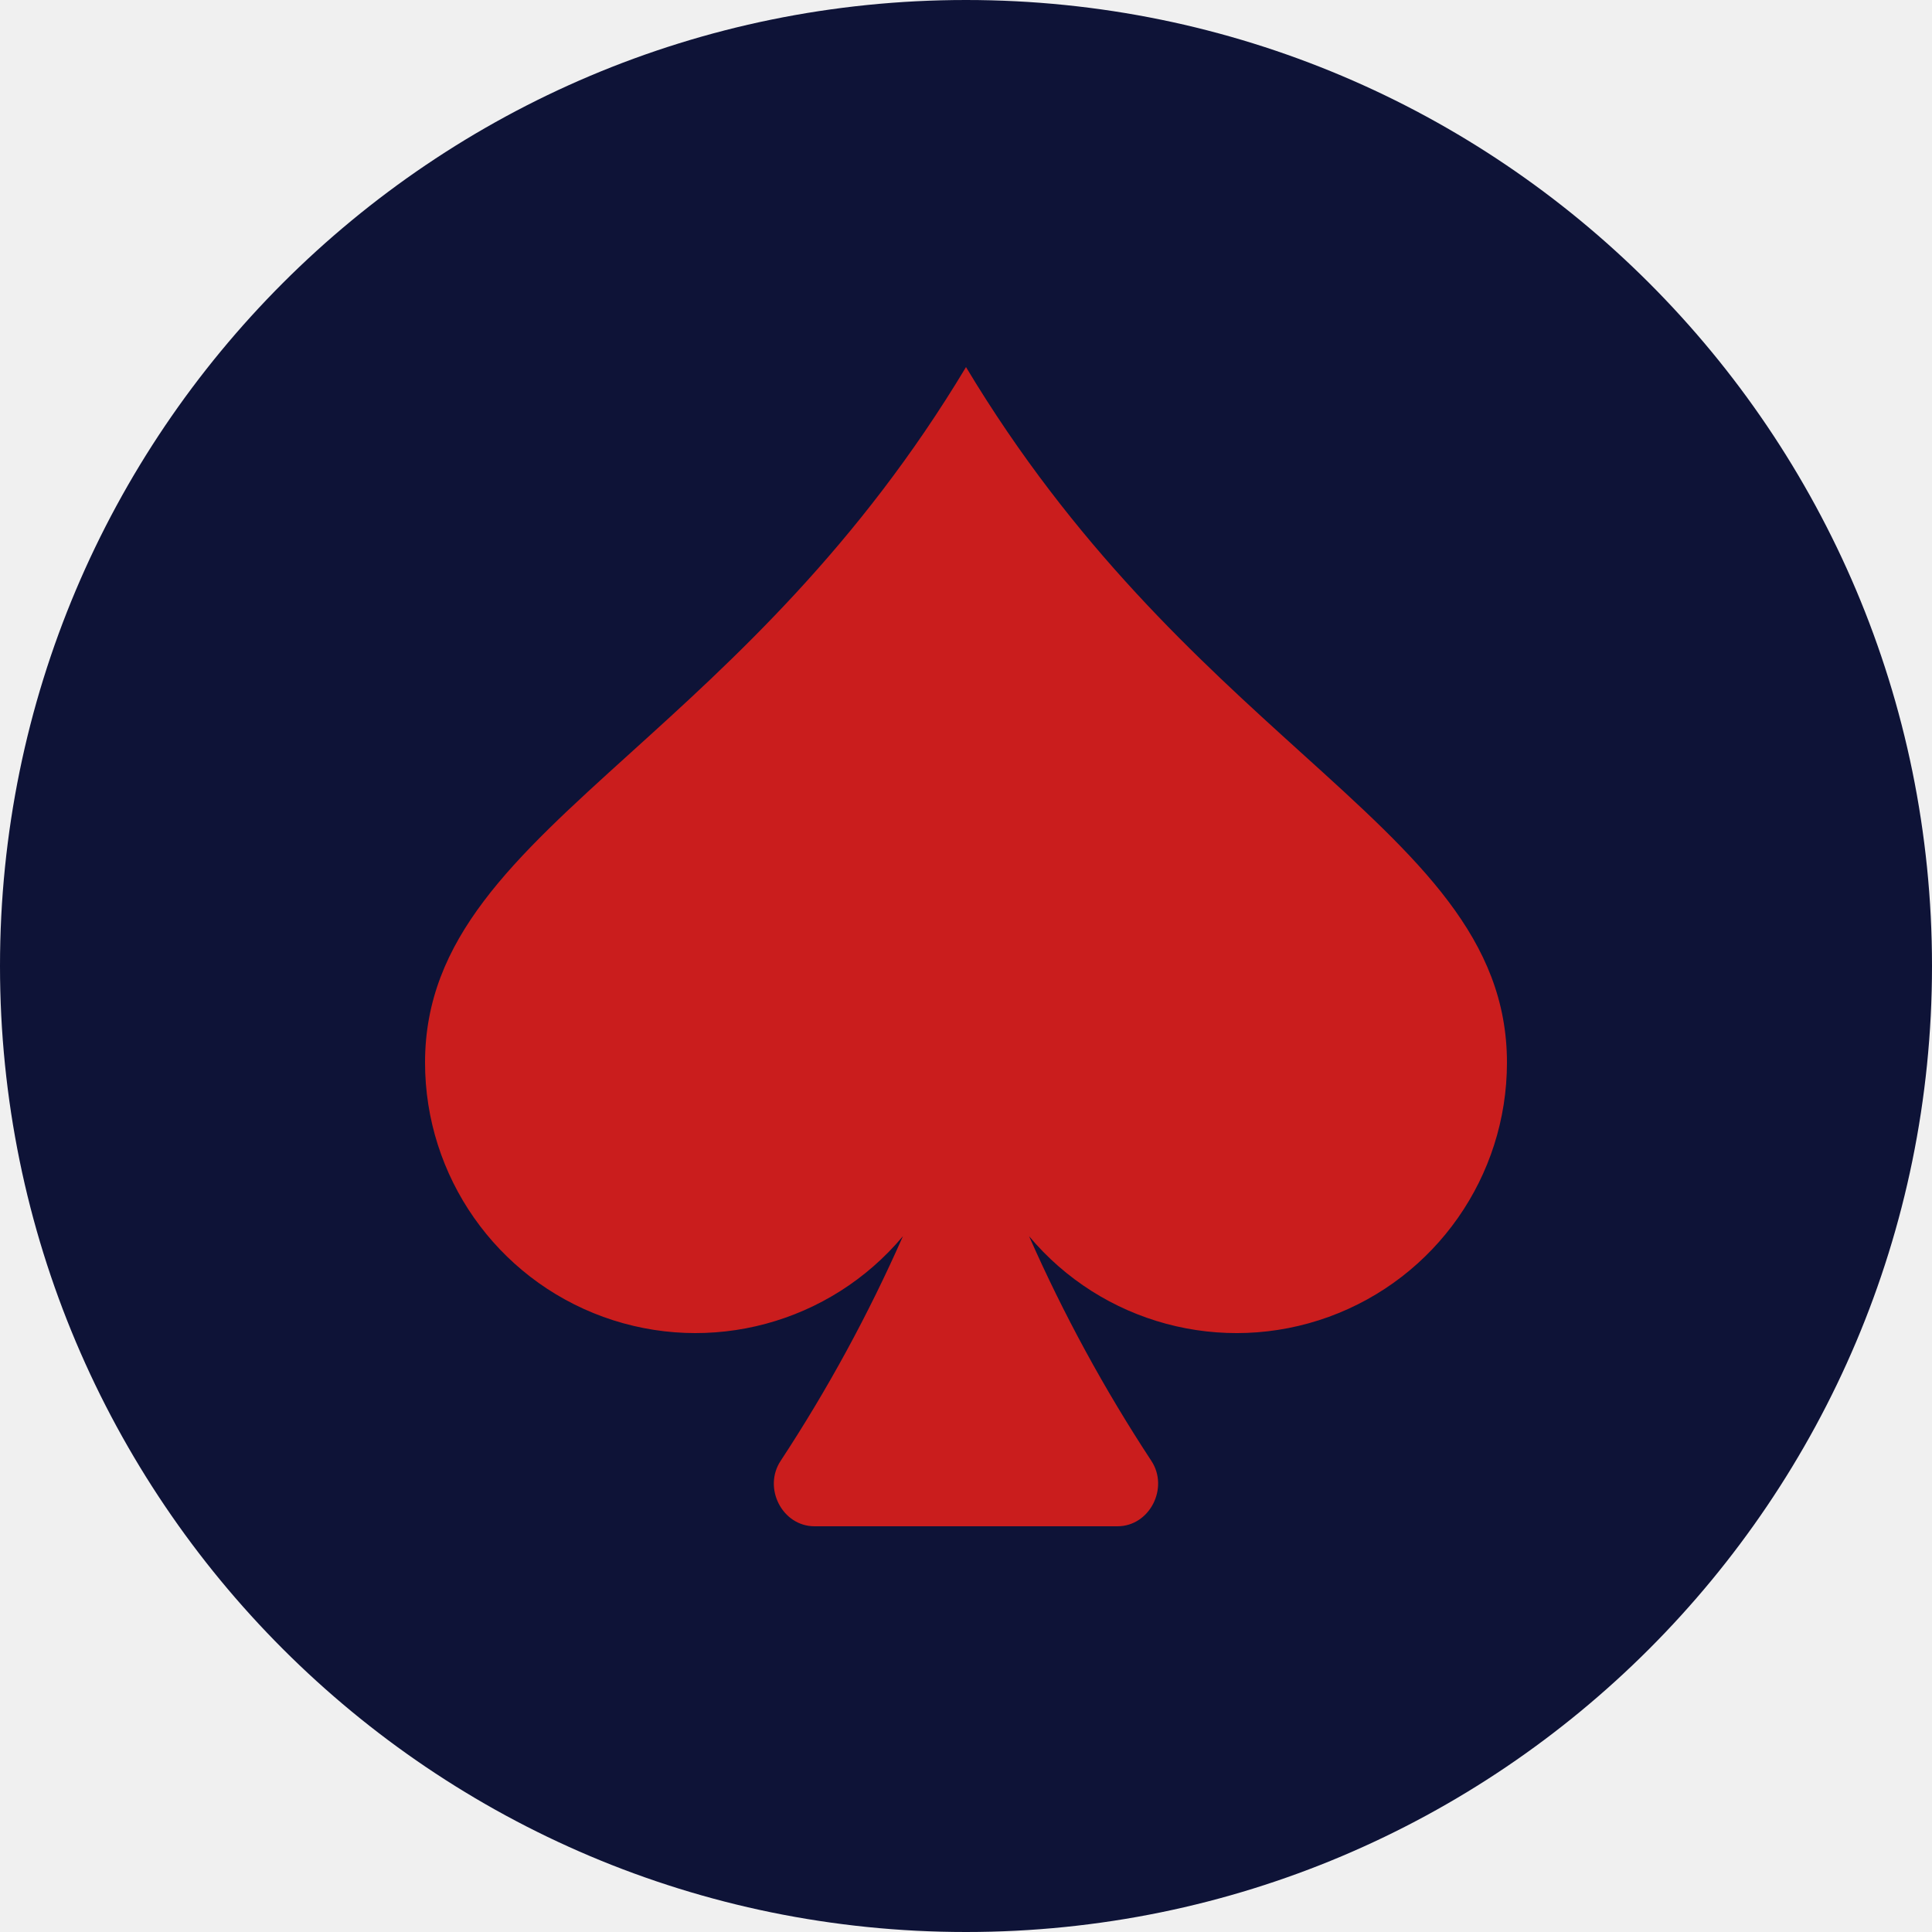
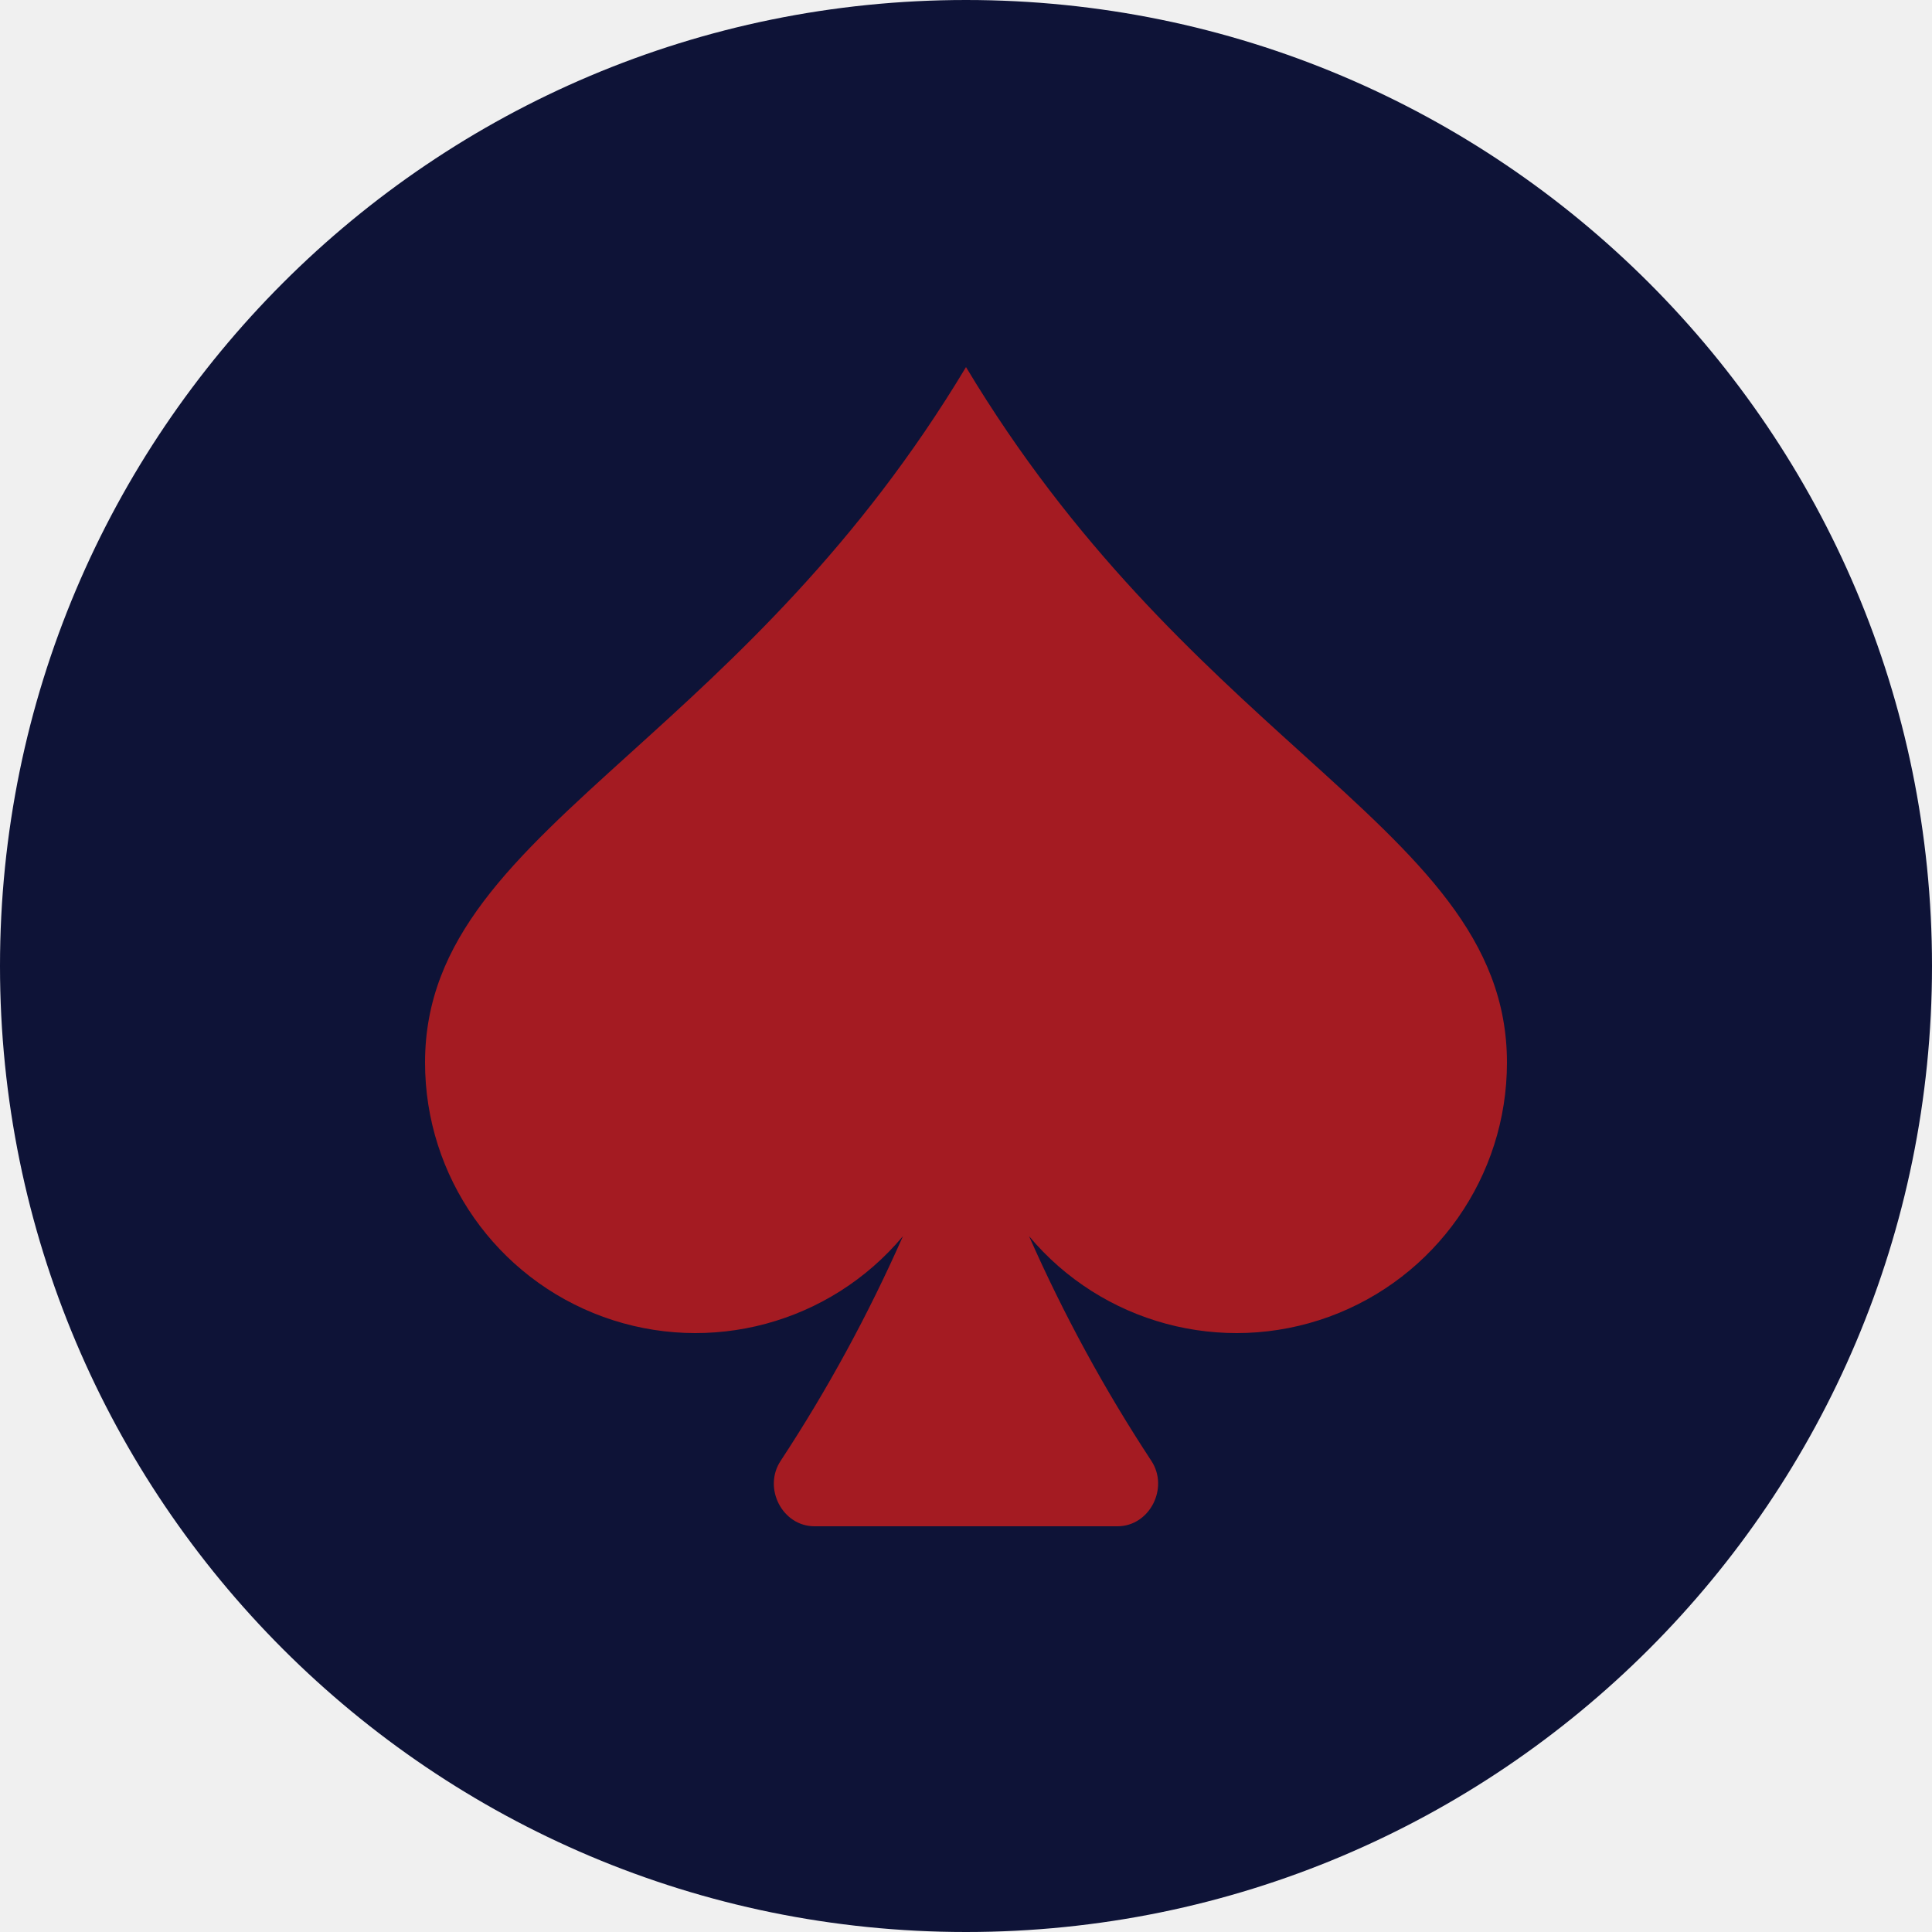
- <svg xmlns="http://www.w3.org/2000/svg" width="100" height="100" fill="none">
+ <svg xmlns="http://www.w3.org/2000/svg" width="128" height="128" fill="none">
  <g clip-path="url(#a)">
-     <rect width="100" height="100" fill="#0E1337" rx="50" />
-     <path fill="#CA1D1D" d="M46.736 63.985a14.004 14.004 0 0 1-15.516 4.174A14.006 14.006 0 0 1 22 55c0-6.407 4.558-10.532 10.638-16.032C37.943 34.168 44.408 28.319 50 19c5.593 9.32 12.057 15.168 17.358 19.968C73.438 44.468 78 48.593 78 55a14.006 14.006 0 0 1-9.22 13.16 14.004 14.004 0 0 1-15.516-4.175 79.95 79.95 0 0 0 6.329 11.627c.924 1.4-.082 3.388-1.753 3.388H42.16c-1.675 0-2.68-1.987-1.753-3.388a79.95 79.95 0 0 0 6.329-11.627Z" />
+     <circle cx="64" cy="64" r="64" fill="#0E1337" />
+     <path d="M59.822 81.901c-4.838 5.78-12.775 7.914-19.861 5.343C32.879 84.668 28.16 77.937 28.16 70.4c0-8.201 5.835-13.48 13.617-20.521C48.567 43.735 56.841 36.248 64 24.32c7.159 11.928 15.433 19.415 22.218 25.559C94.001 56.92 99.84 62.199 99.84 70.4c0 7.537-4.72 14.268-11.801 16.844-7.086 2.571-15.023.437-19.861-5.343 2.285 5.175 4.992 10.153 8.101 14.882 1.183 1.793-.105 4.337-2.244 4.337H53.965c-2.144 0-3.432-2.544-2.244-4.337 3.108-4.729 5.816-9.707 8.101-14.882Z" fill="#A41B22" />
  </g>
  <defs>
    <clipPath id="a">
-       <path fill="#fff" d="M0 0h100v100H0z" />
+       <path fill="#fff" d="M0 0h128v128H0z" />
    </clipPath>
  </defs>
</svg>
